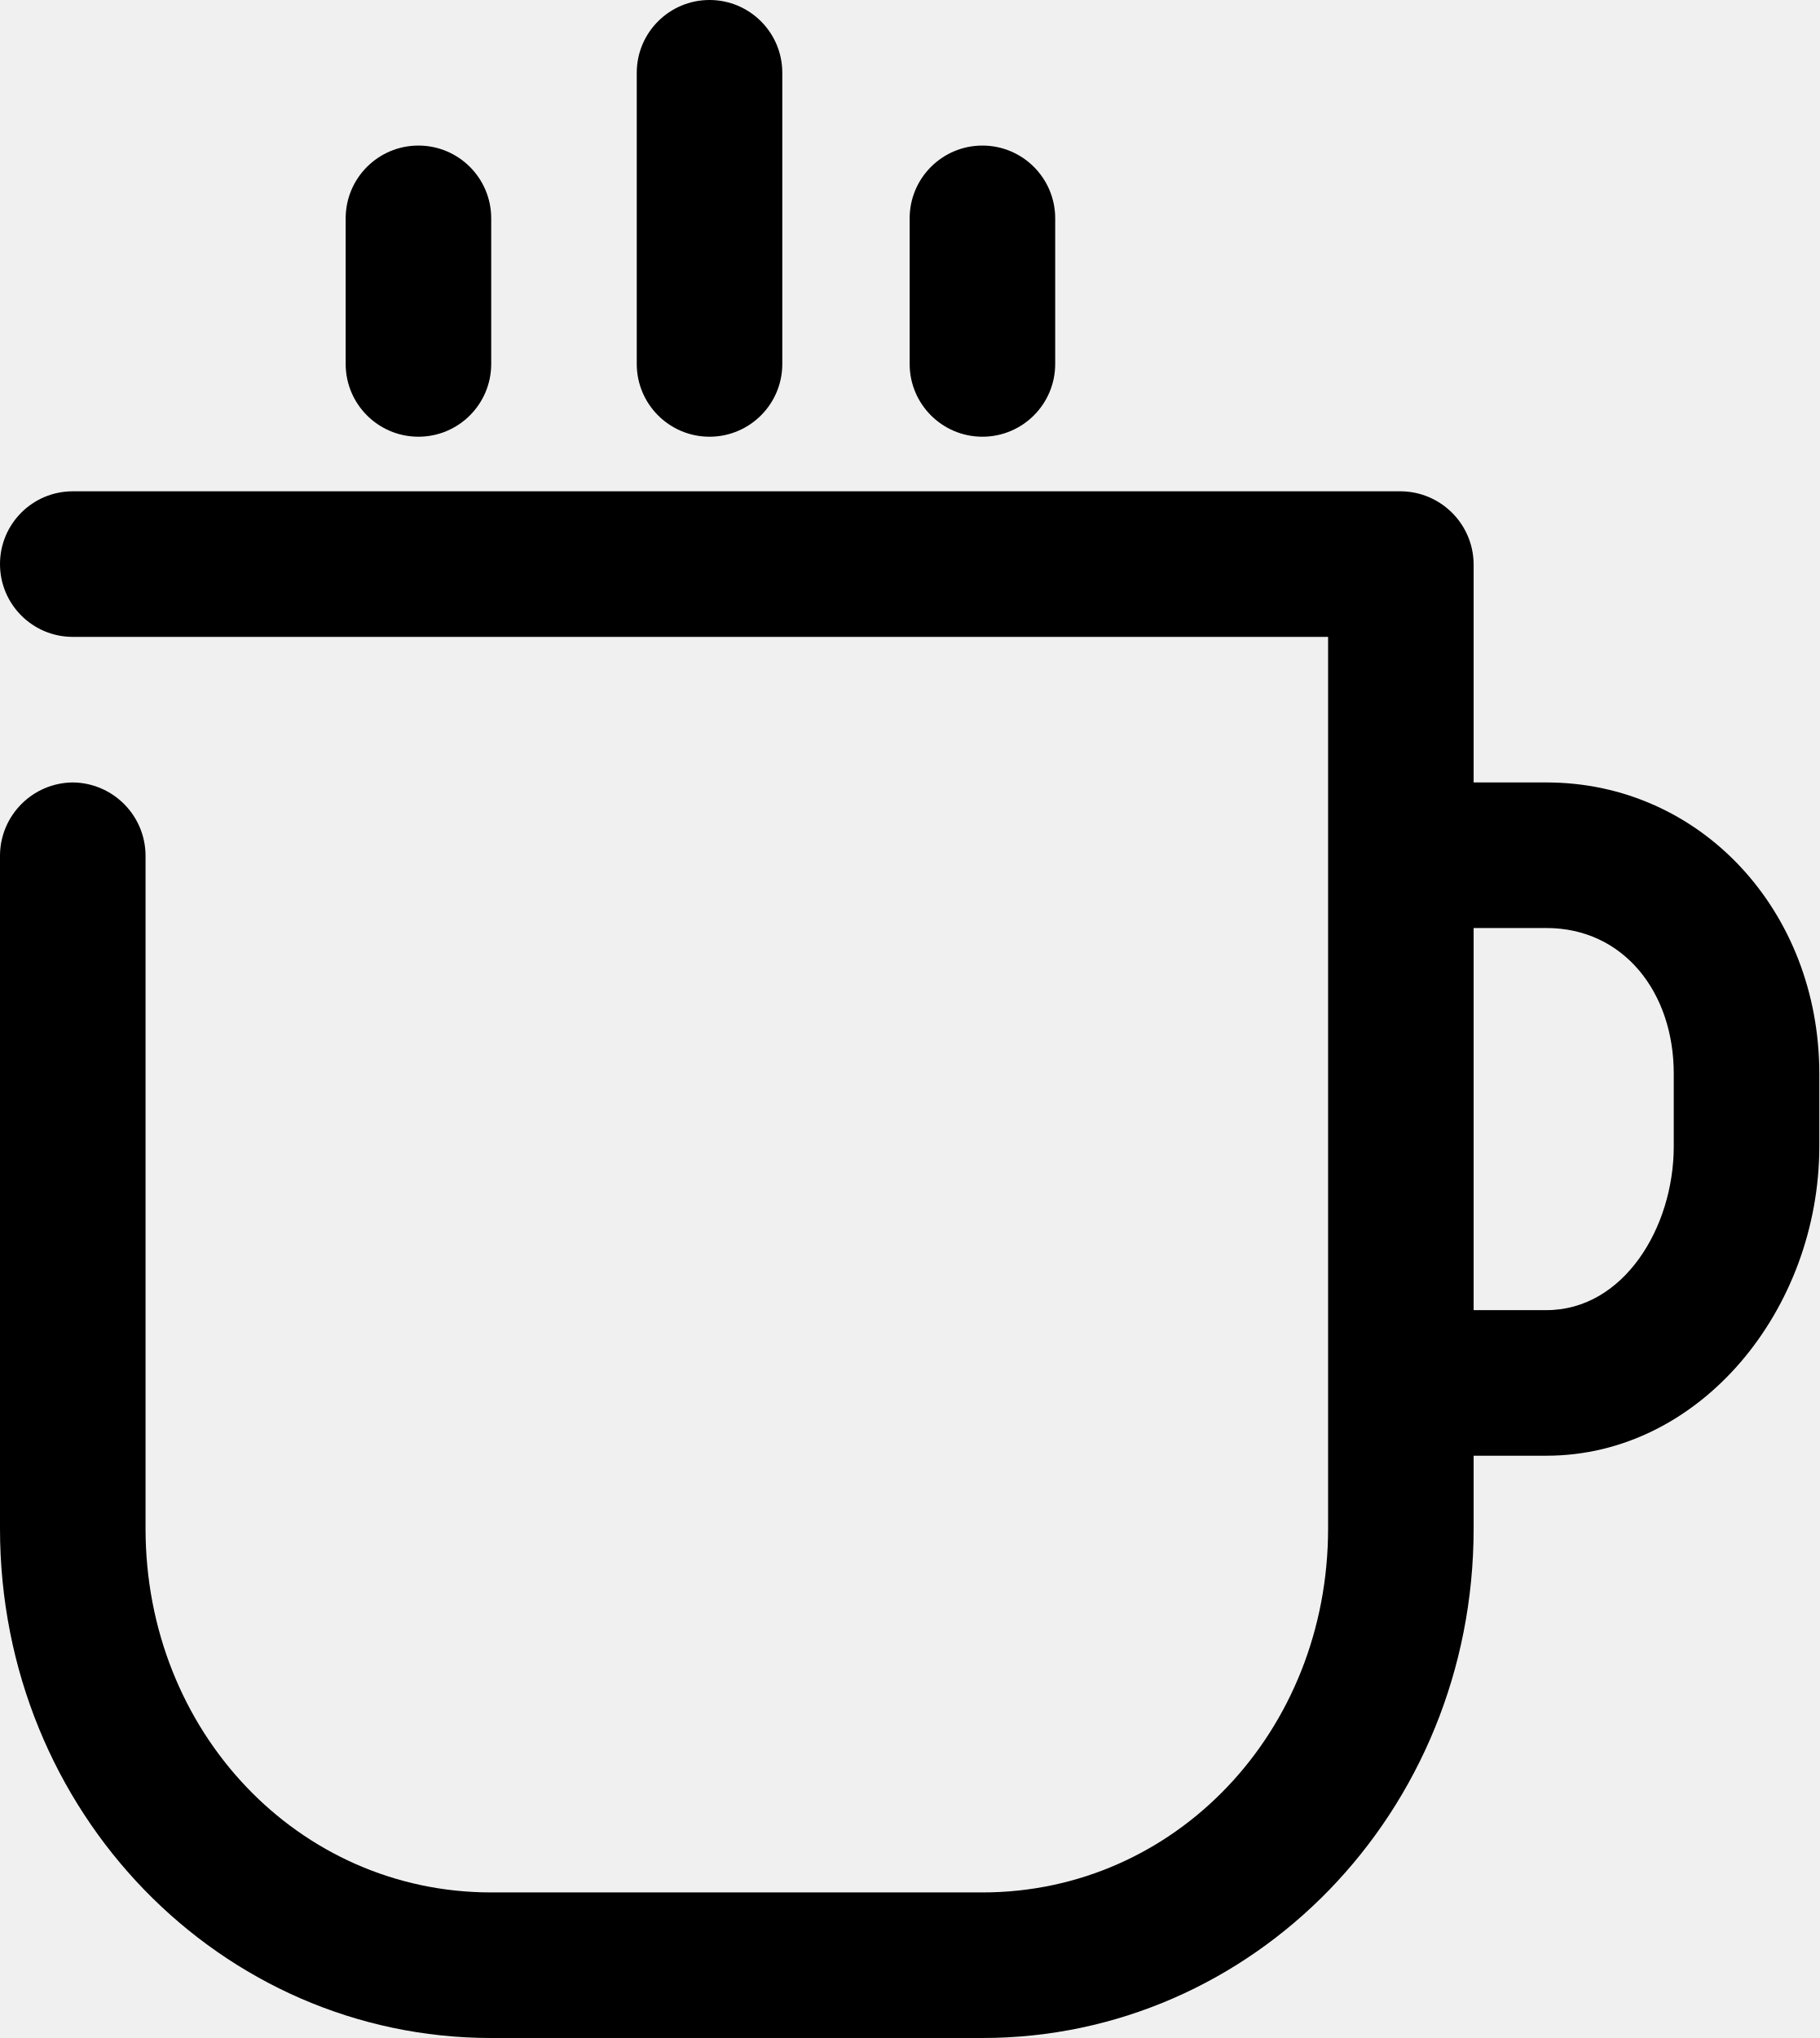
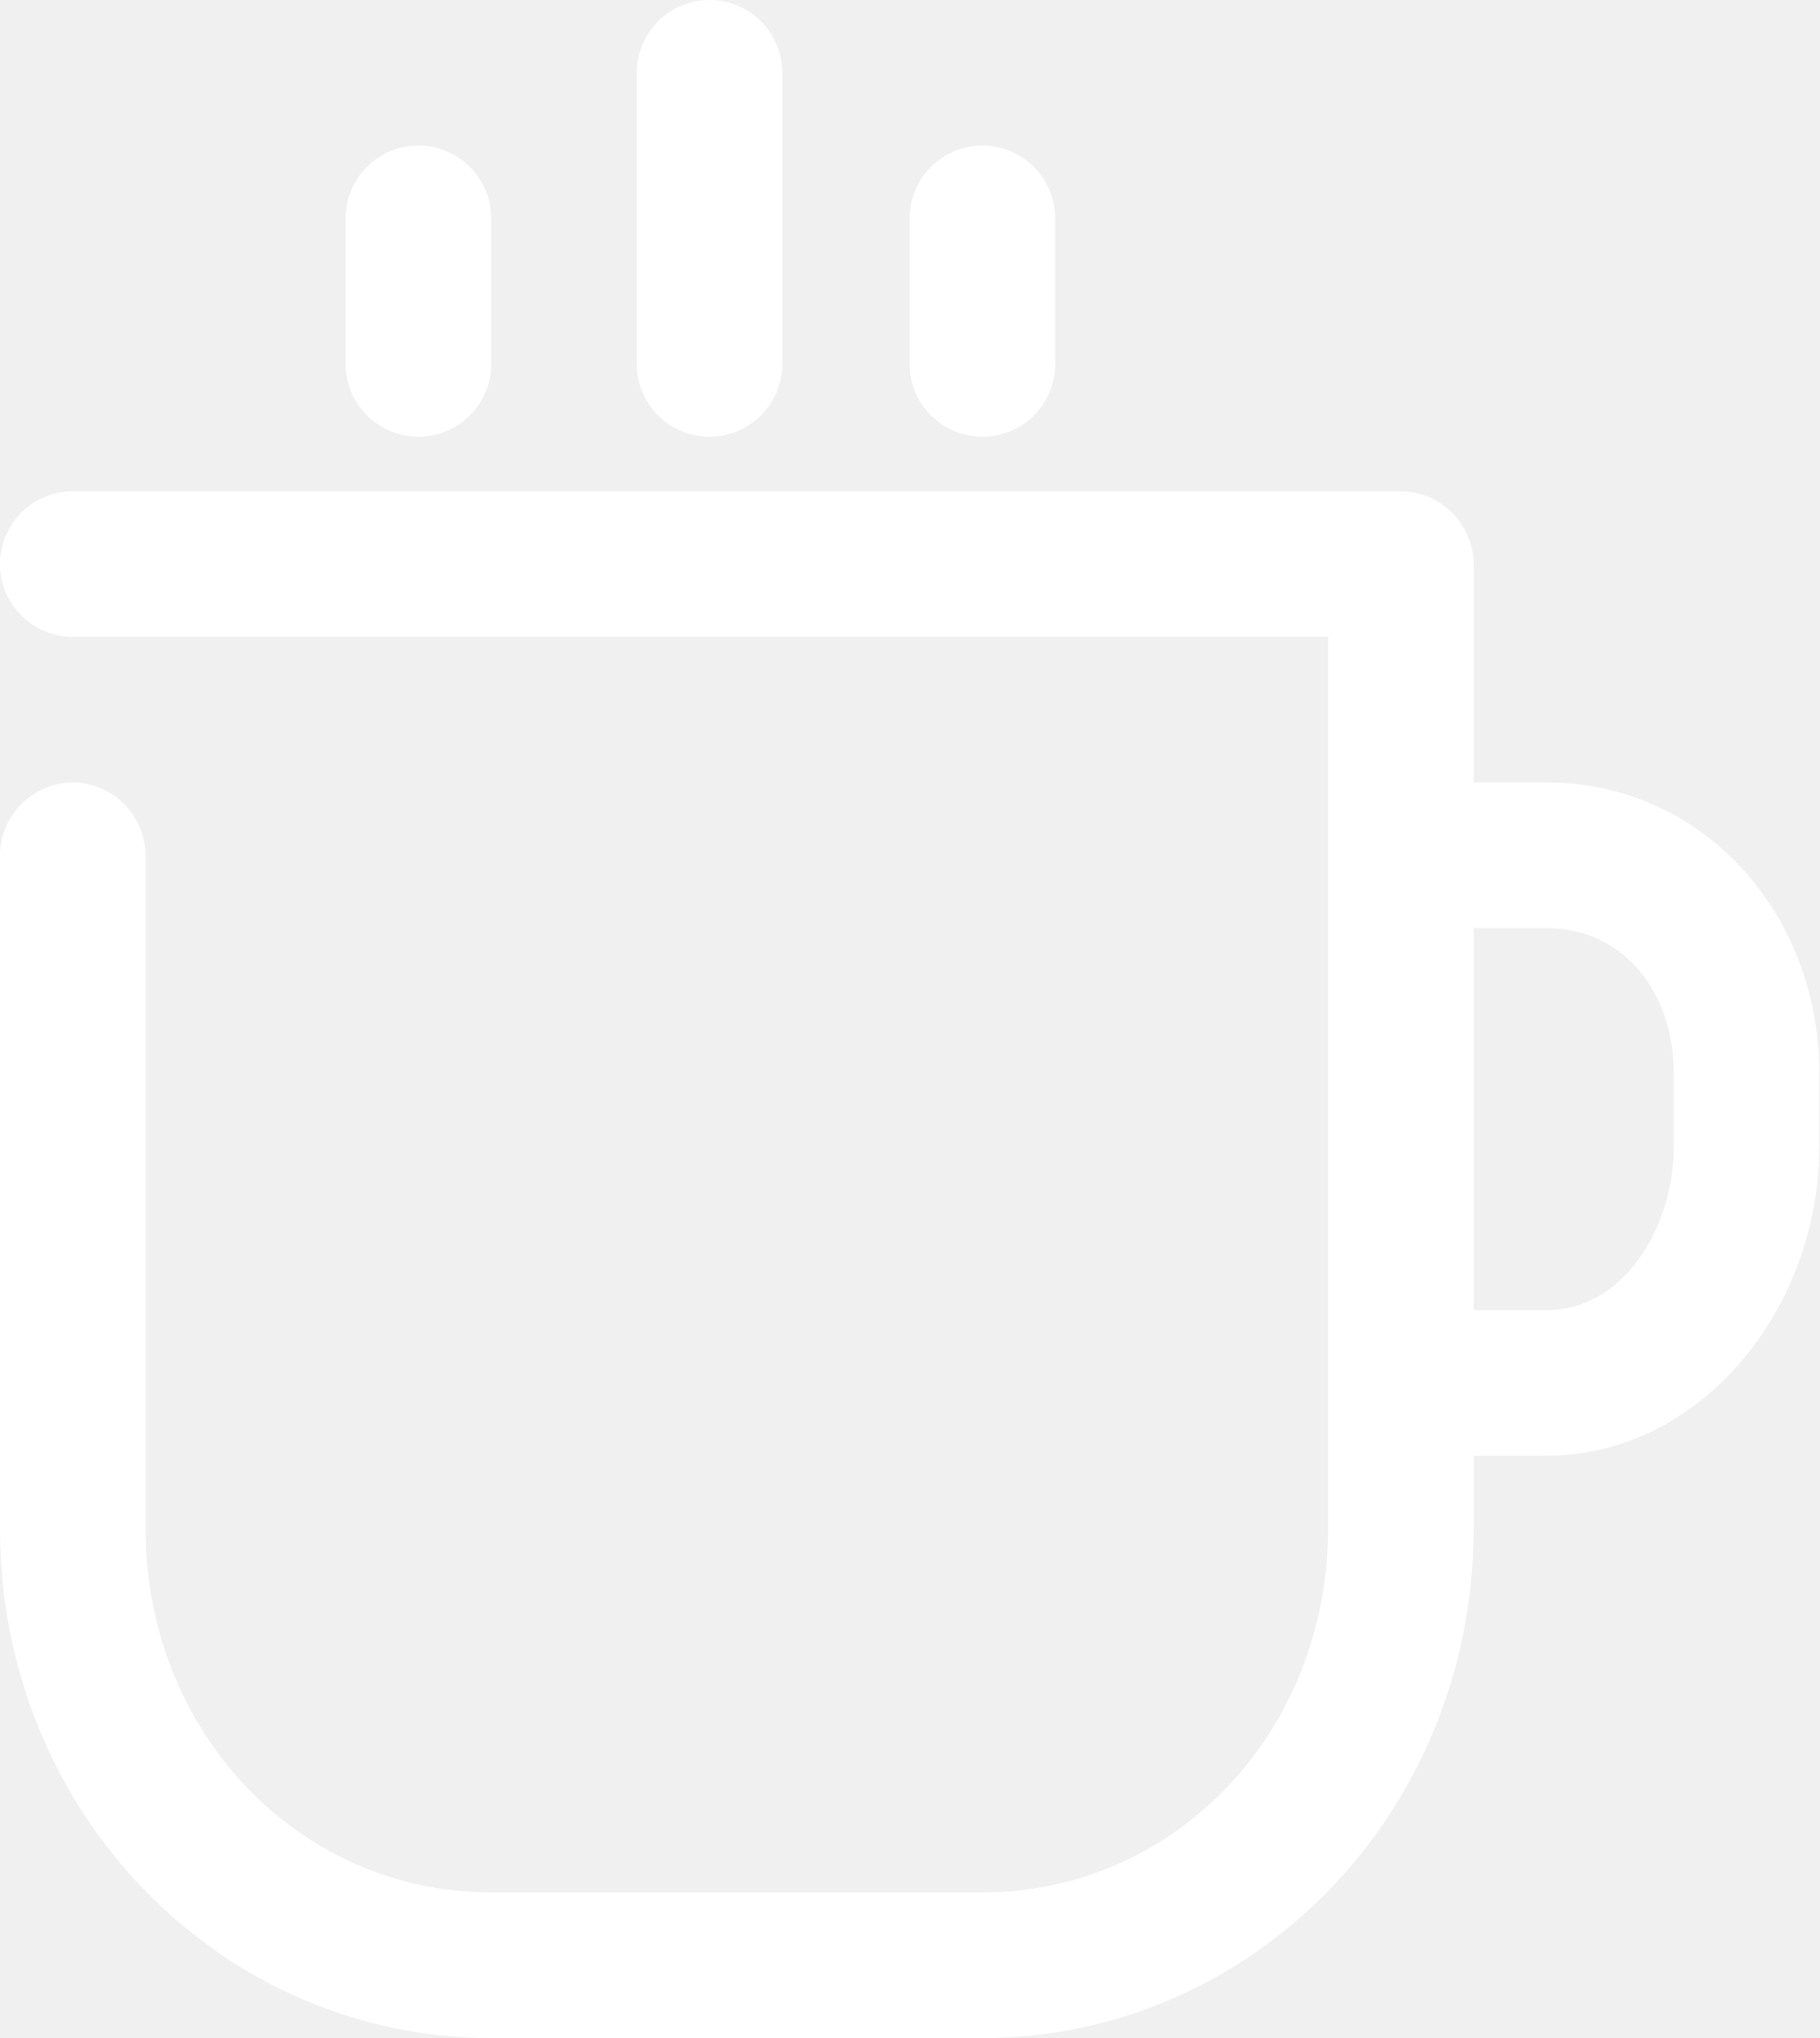
<svg xmlns="http://www.w3.org/2000/svg" width="100" height="112" viewBox="0 0 100 112">
-   <g transform="translate(-32 -20)">
-     <g transform="translate(32 20)">
-       <path d="M85,43H81V31a4.037,4.037,0,0,0-4-4H4a4,4,0,0,0,0,8H73V84c0,11.159-8.4,20-19,20H27C16.4,104,8,95.159,8,84V47a4.039,4.039,0,0,0-4-4,4.039,4.039,0,0,0-4,4V84c0,15.62,12.154,28,27,28H54c14.842,0,27-12.38,27-28V80h4c8.485,0,15-8.071,15-17V59C100,50.071,93.485,43,85,43Zm7,20c0,4.464-2.758,9-7,9H81V51h4c4.242,0,7,3.535,7,8Z" />
-       <path d="M23,24a4,4,0,0,0,4-4V12a4,4,0,0,0-8,0v8A4,4,0,0,0,23,24Z" />
-       <path d="M39,24a4,4,0,0,0,4-4V4a4,4,0,0,0-8,0V20A4,4,0,0,0,39,24Z" />
-       <path d="M54,24a4,4,0,0,0,4-4V12a4,4,0,0,0-8,0v8A4,4,0,0,0,54,24Z" />
-     </g>
-   </g>
+   <path d="M85,43H81V31a4.037,4.037,0,0,0-4-4H4a4,4,0,0,0,0,8H73V84c0,11.159-8.4,20-19,20H27C16.4,104,8,95.159,8,84V47a4.039,4.039,0,0,0-4-4,4.039,4.039,0,0,0-4,4V84c0,15.62,12.154,28,27,28H54c14.842,0,27-12.38,27-28V80h4c8.485,0,15-8.071,15-17V59C100,50.071,93.485,43,85,43Zm7,20c0,4.464-2.758,9-7,9H81V51h4c4.242,0,7,3.535,7,8Z" fill="#fff" />
+   <path d="M23,24a4,4,0,0,0,4-4V12a4,4,0,0,0-8,0v8A4,4,0,0,0,23,24Z" fill="#fff" />
+   <path d="M39,24a4,4,0,0,0,4-4V4a4,4,0,0,0-8,0V20A4,4,0,0,0,39,24Z" fill="#fff" />
+   <path d="M54,24a4,4,0,0,0,4-4V12a4,4,0,0,0-8,0v8A4,4,0,0,0,54,24Z" fill="#fff" />
</svg>
